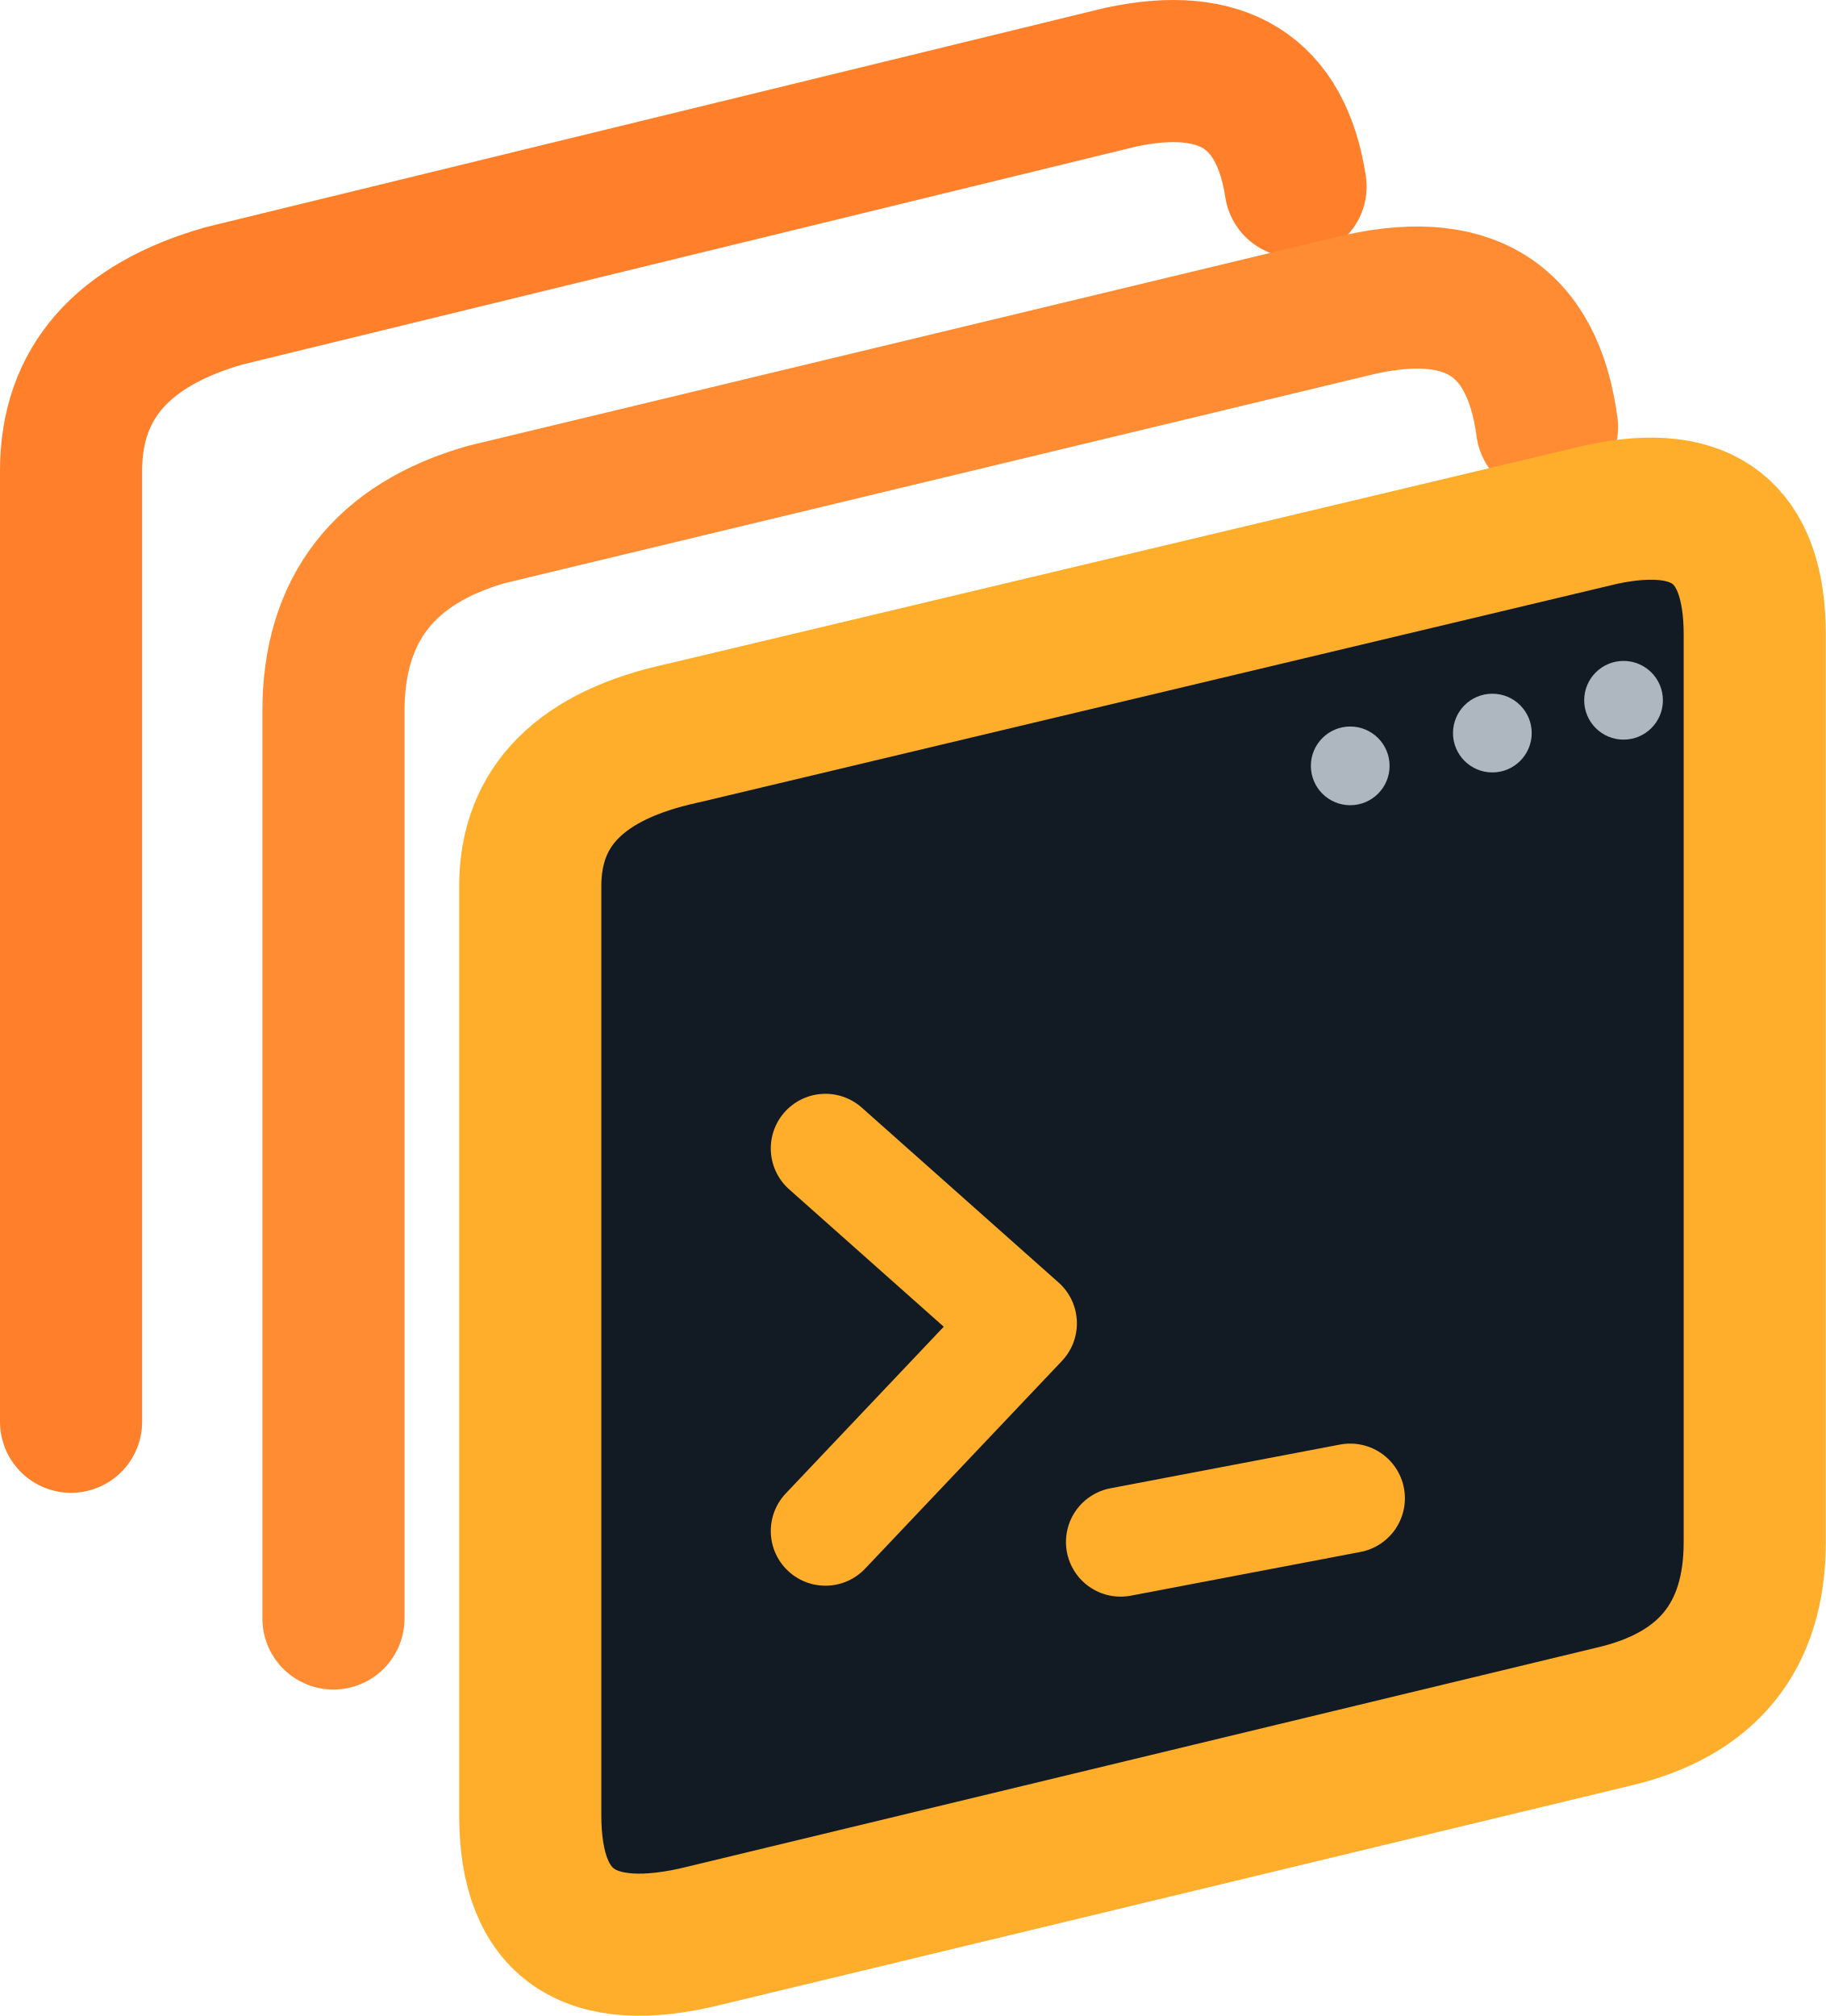
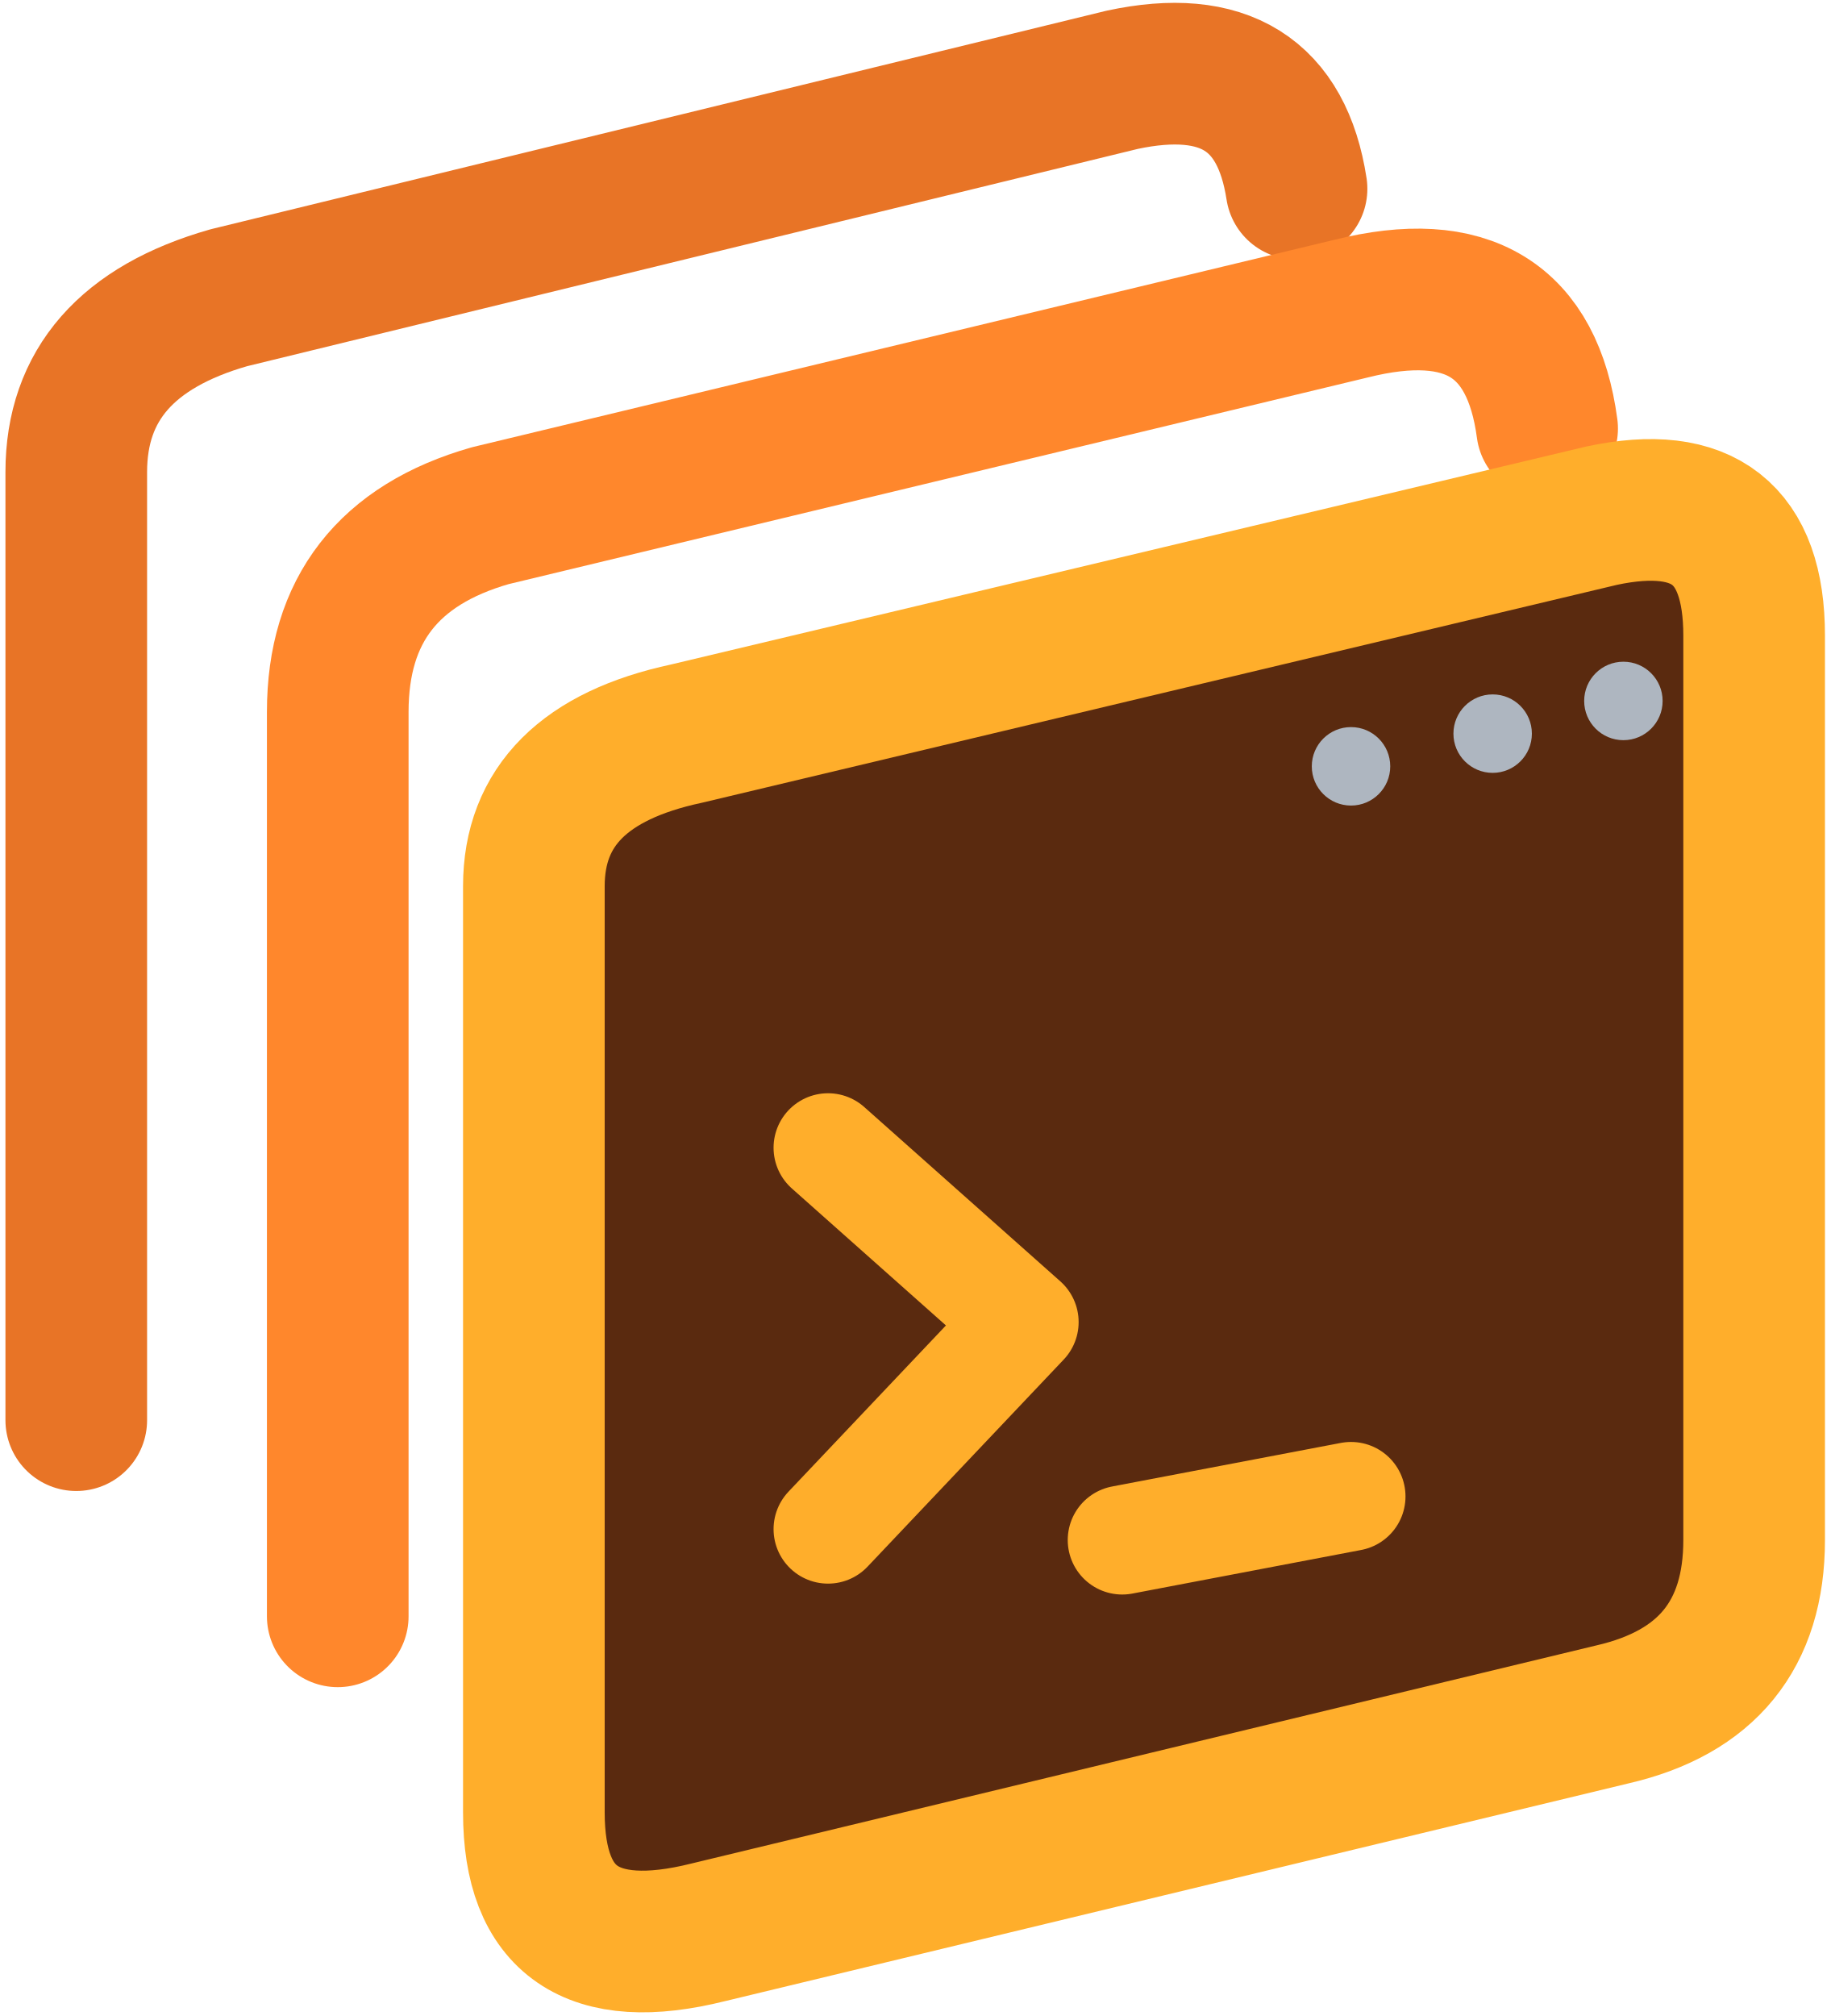
- <svg xmlns="http://www.w3.org/2000/svg" width="167" height="184.427" viewBox="0 0 167 184.427" version="1.1" id="svg39" xml:space="preserve">
+ <svg xmlns="http://www.w3.org/2000/svg" width="168" height="185" viewBox="666 547 168 185" version="1.1" id="svg39" xml:space="preserve">
  <defs id="defs39" />
-   <g id="g1" transform="translate(-599.5,-547.2709)">
-     <g transform="translate(570,535.3335)" id="g25">
-       <g fill="none" stroke-linejoin="round" stroke-linecap="round" id="g24">
-         <path d="M 36,142 V 55 Q 36,43 50,39 l 82,-20 q 14,-3 16,10" stroke="#ff7f2a" stroke-width="13" id="path20" />
-         <path d="M 60,160 V 77 Q 60,63 74,59 l 79,-19 q 16,-4 18,11" stroke="#ff8c33" stroke-width="13" id="path21" />
-         <path d="M 78,93 Q 78,82 92,79 l 84,-20 q 14,-3 14,11 v 83 q 0,13 -13,16 l -83,20 q -16,4 -16,-11 z" fill="#121a24" stroke="#ffae2b" stroke-width="13" id="path22" />
-         <path id="circle22" style="fill:#aeb6c0" d="M 156.6,82 A 3.6,3.6 0 0 1 153,85.6 3.6,3.6 0 0 1 149.4,82 3.6,3.6 0 0 1 153,78.4 3.6,3.6 0 0 1 156.6,82 Z" />
-         <path id="circle23" style="fill:#aeb6c0" d="M 169.6,79 A 3.6,3.6 0 0 1 166,82.6 3.6,3.6 0 0 1 162.4,79 3.6,3.6 0 0 1 166,75.4 3.6,3.6 0 0 1 169.6,79 Z" />
-         <path id="circle24" style="fill:#aeb6c0" d="M 181.6,76 A 3.6,3.6 0 0 1 178,79.6 3.6,3.6 0 0 1 174.4,76 3.6,3.6 0 0 1 178,72.4 3.6,3.6 0 0 1 181.6,76 Z" />
-         <path d="m 105,117 18,16 -18,19 m 27,1 21,-4" stroke="#ffae2b" stroke-width="10" id="path24" />
-       </g>
+   <g transform="translate(636.9997,535.3227)" id="g25">
+     <g fill="none" stroke-linejoin="round" stroke-linecap="round" id="g24">
+       <path d="M 36,142 V 55 Q 36,43 50,39 l 82,-20 q 14,-3 16,10" stroke="#ff7f2a" stroke-width="13" id="path20" style="fill:none;fill-opacity:1;stroke:#e87426;stroke-opacity:1" />
+       <path d="M 60,160 V 77 Q 60,63 74,59 l 79,-19 q 16,-4 18,11" stroke="#ff872c" stroke-width="13" id="path21" />
+       <path d="M 78,93 Q 78,82 92,79 l 84,-20 q 14,-3 14,11 v 83 q 0,13 -13,16 l -83,20 q -16,4 -16,-11 z" fill="#121a24" stroke="#ffae2b" stroke-width="13" id="path22" style="fill:#5a2a0f;fill-opacity:1" />
+       <path id="circle22" style="fill:#aeb6c0" d="M 156.6,82 A 3.6,3.6 0 0 1 153,85.6 3.6,3.6 0 0 1 149.4,82 3.6,3.6 0 0 1 153,78.4 3.6,3.6 0 0 1 156.6,82 Z" />
+       <path id="circle23" style="fill:#aeb6c0" d="M 169.6,79 A 3.6,3.6 0 0 1 166,82.6 3.6,3.6 0 0 1 162.4,79 3.6,3.6 0 0 1 166,75.4 3.6,3.6 0 0 1 169.6,79 Z" />
+       <path id="circle24" style="fill:#aeb6c0" d="M 181.6,76 A 3.6,3.6 0 0 1 178,79.6 3.6,3.6 0 0 1 174.4,76 3.6,3.6 0 0 1 178,72.4 3.6,3.6 0 0 1 181.6,76 Z" />
+       <path d="m 105,117 18,16 -18,19 m 27,1 21,-4" stroke="#ffae2b" stroke-width="10" id="path24" />
    </g>
  </g>
</svg>
